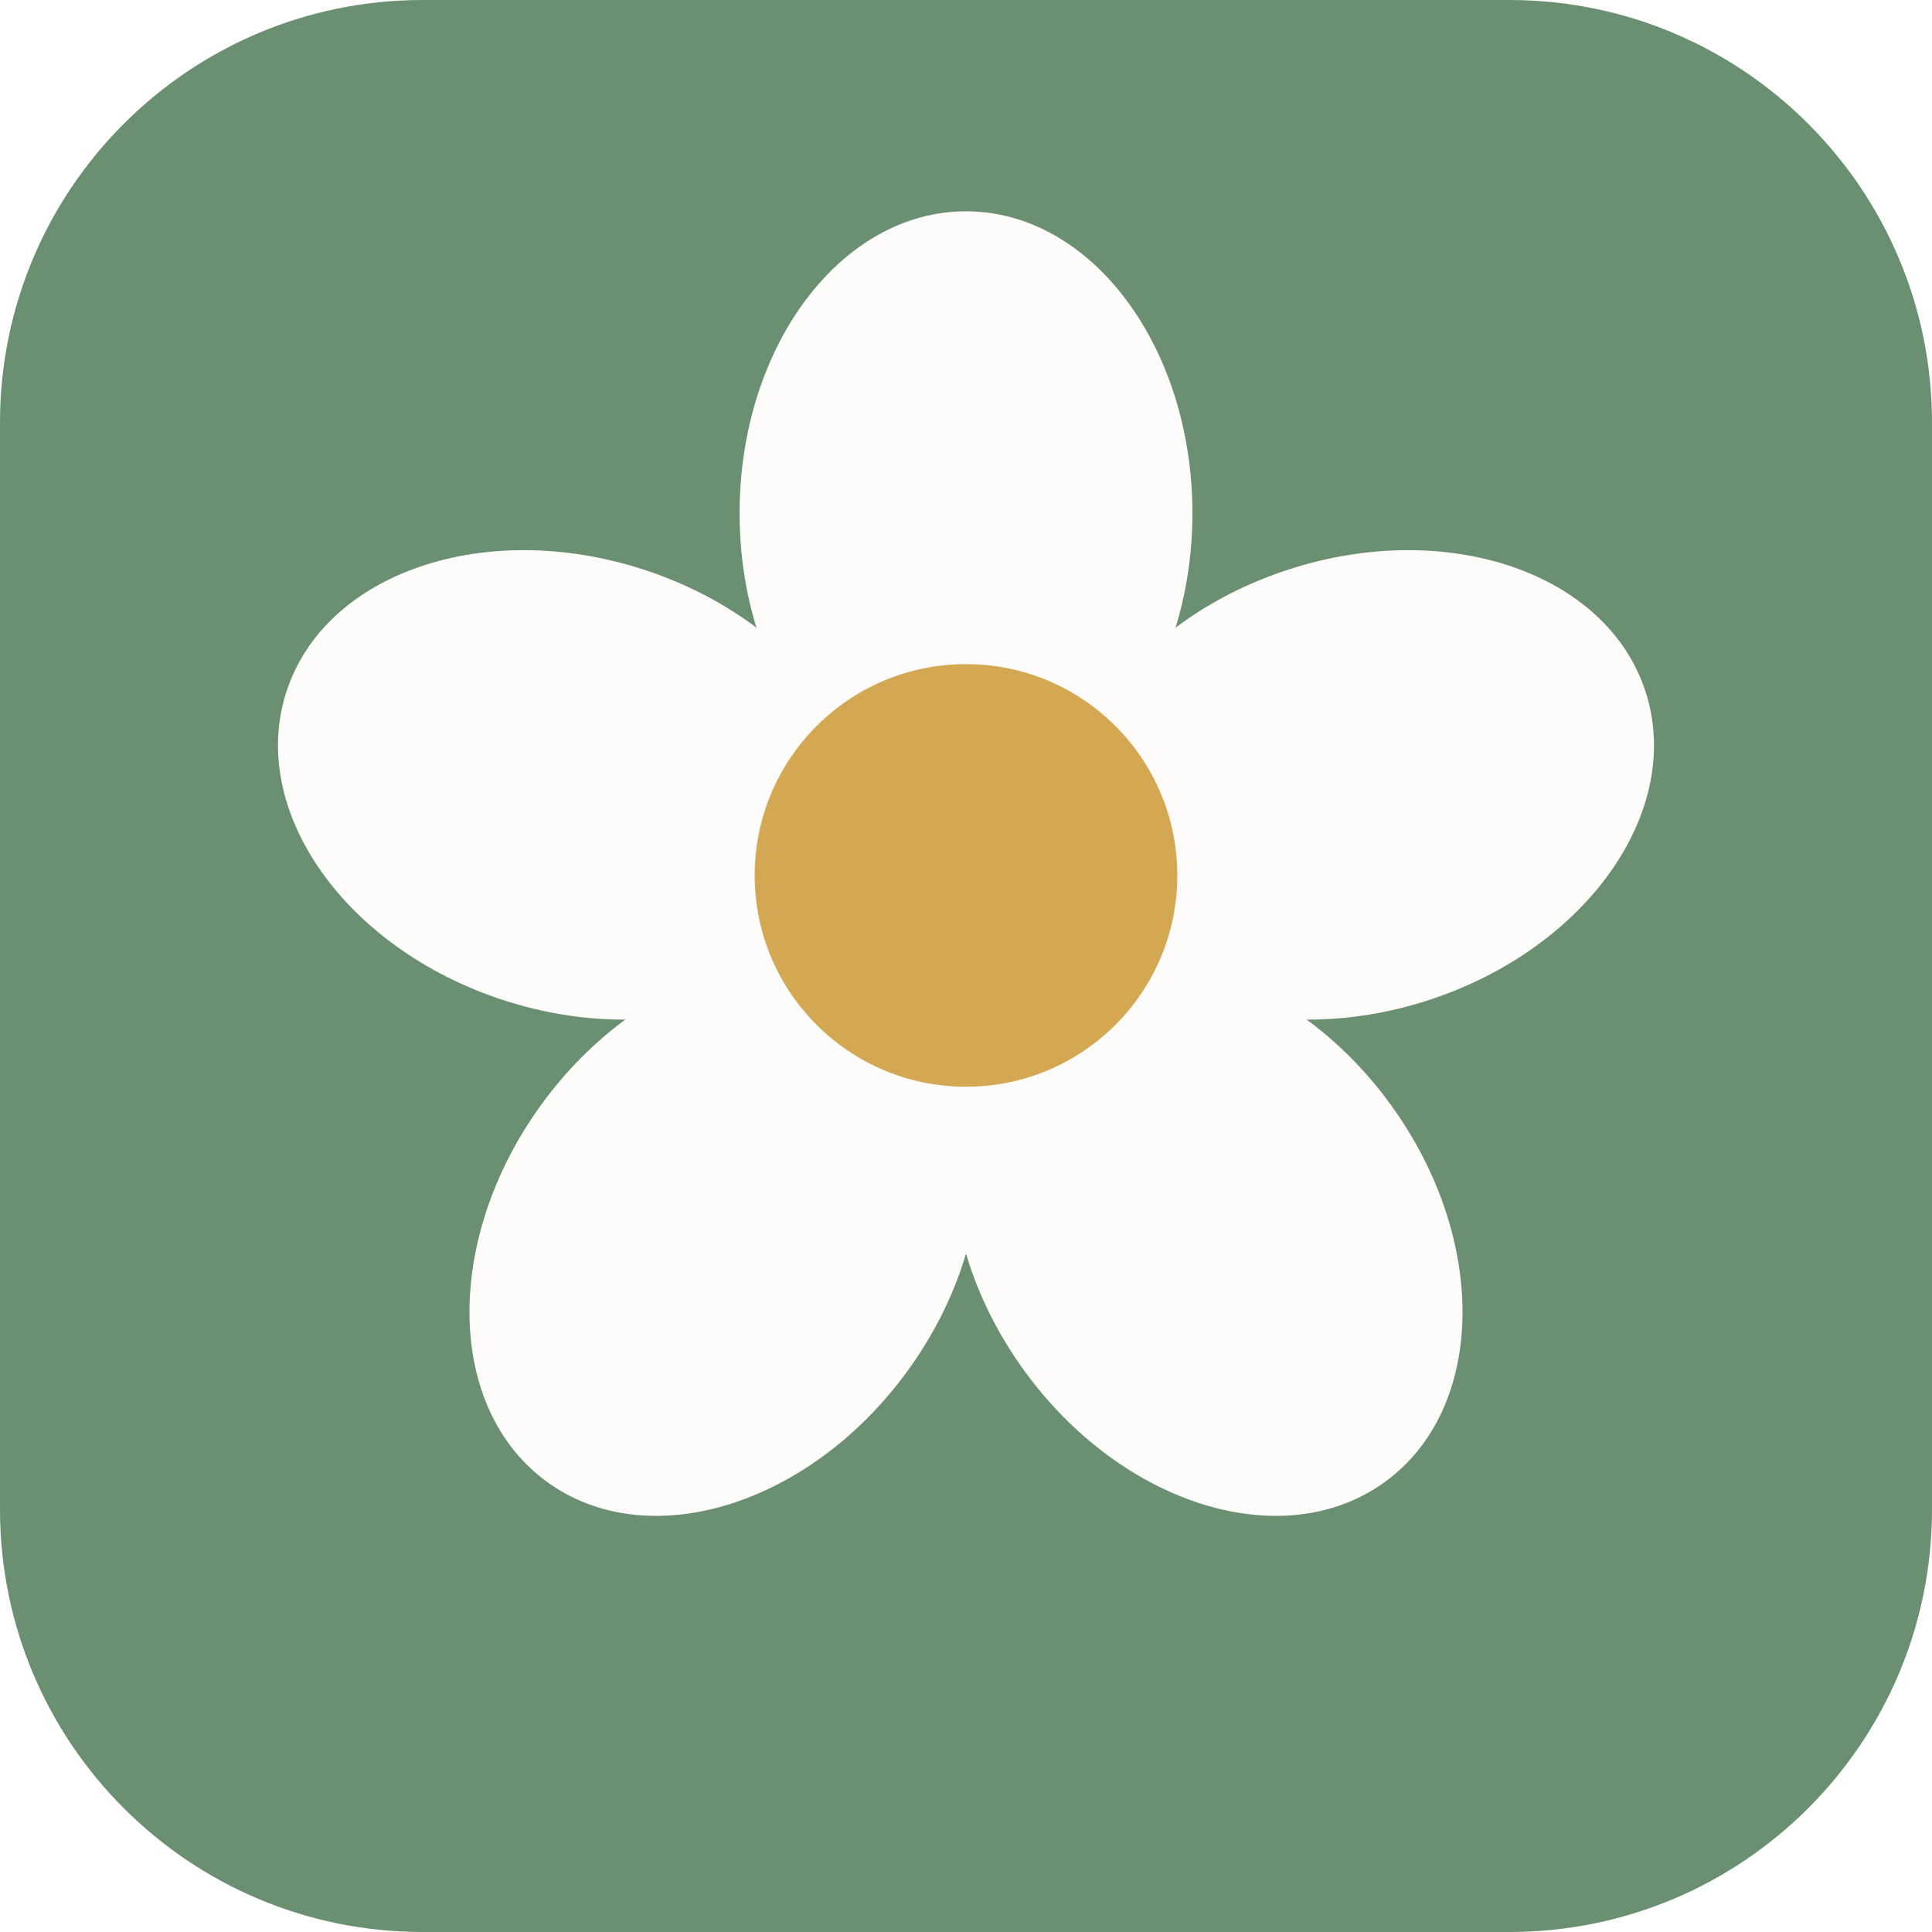
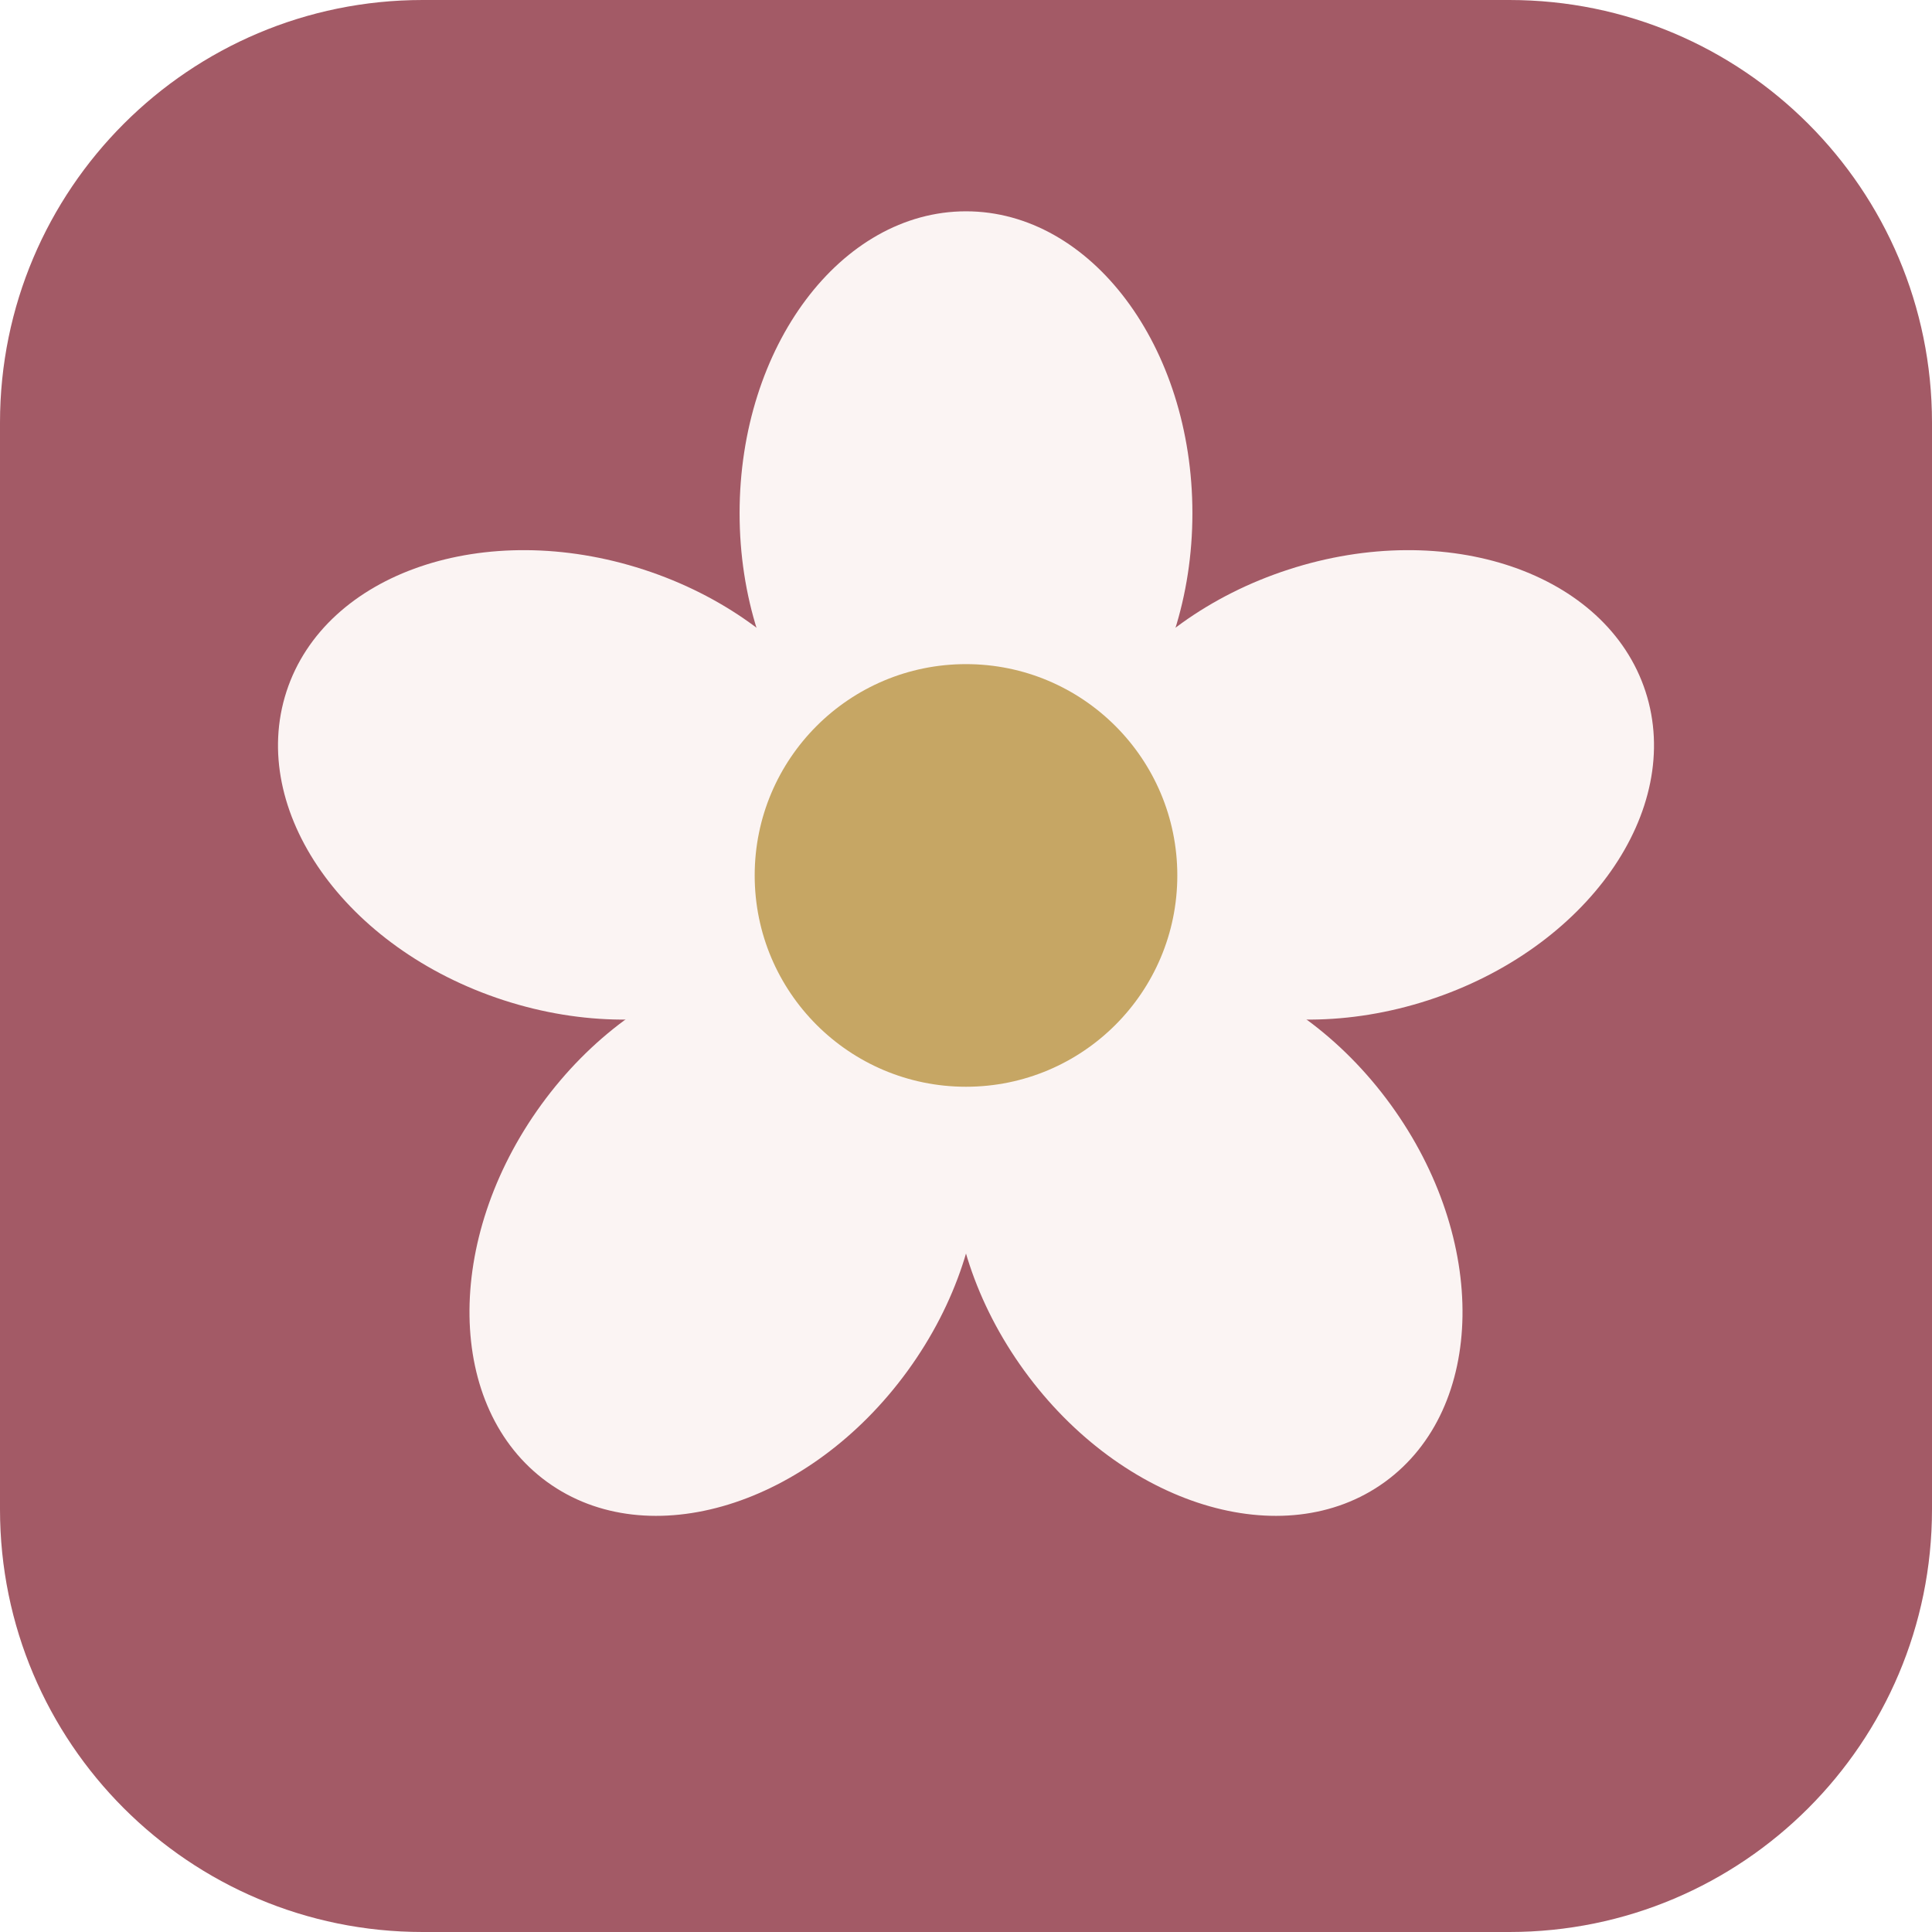
<svg xmlns="http://www.w3.org/2000/svg" viewBox="0 0 64 64">
-   <rect width="64" height="64" rx="14" fill="#6B8F71" />
-   <g fill="#FDFCFA">
+   <rect width="64" height="64" rx="14" fill="#A35A66" />
+   <g fill="#FBF4F3">
    <ellipse cx="32" cy="17" rx="7.5" ry="10" />
    <ellipse cx="45" cy="26" rx="7.5" ry="10" transform="rotate(72 45 26)" />
    <ellipse cx="40" cy="41" rx="7.5" ry="10" transform="rotate(144 40 41)" />
    <ellipse cx="24" cy="41" rx="7.5" ry="10" transform="rotate(216 24 41)" />
    <ellipse cx="19" cy="26" rx="7.5" ry="10" transform="rotate(288 19 26)" />
  </g>
-   <circle cx="32" cy="29" r="7" fill="#D4A853" />
+   <circle cx="32" cy="29" r="7" fill="#C6A664" />
</svg>
